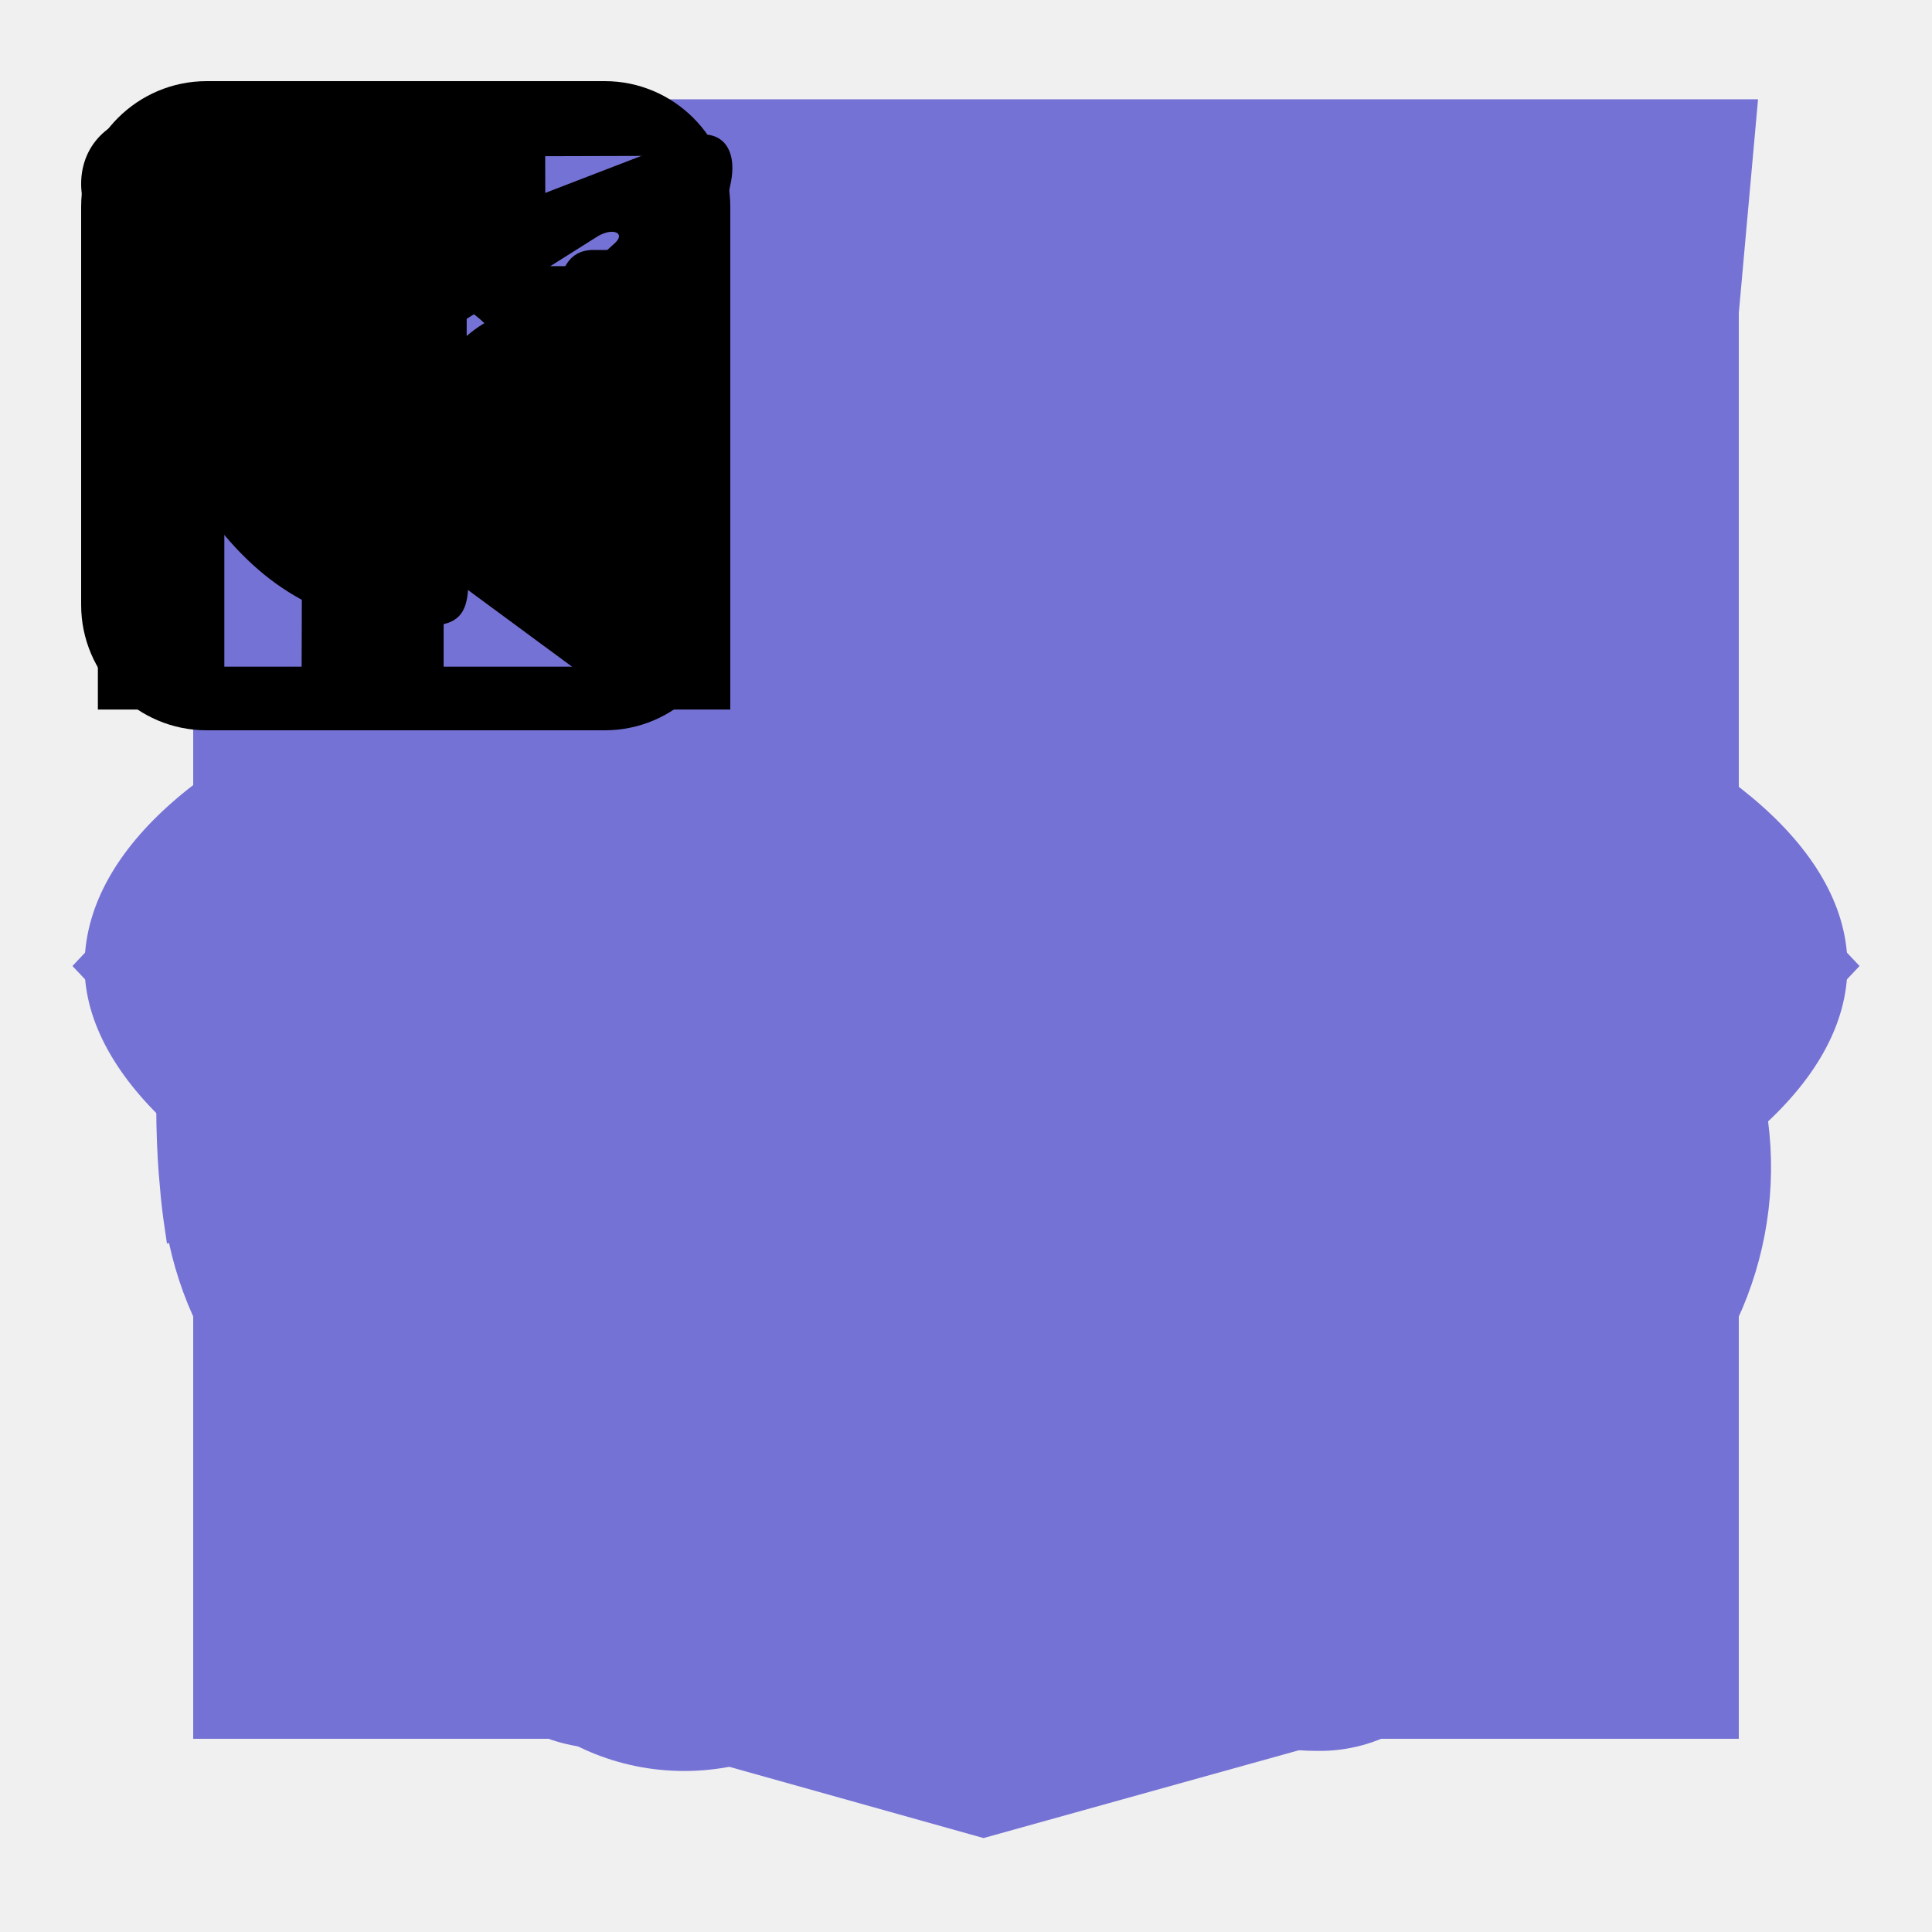
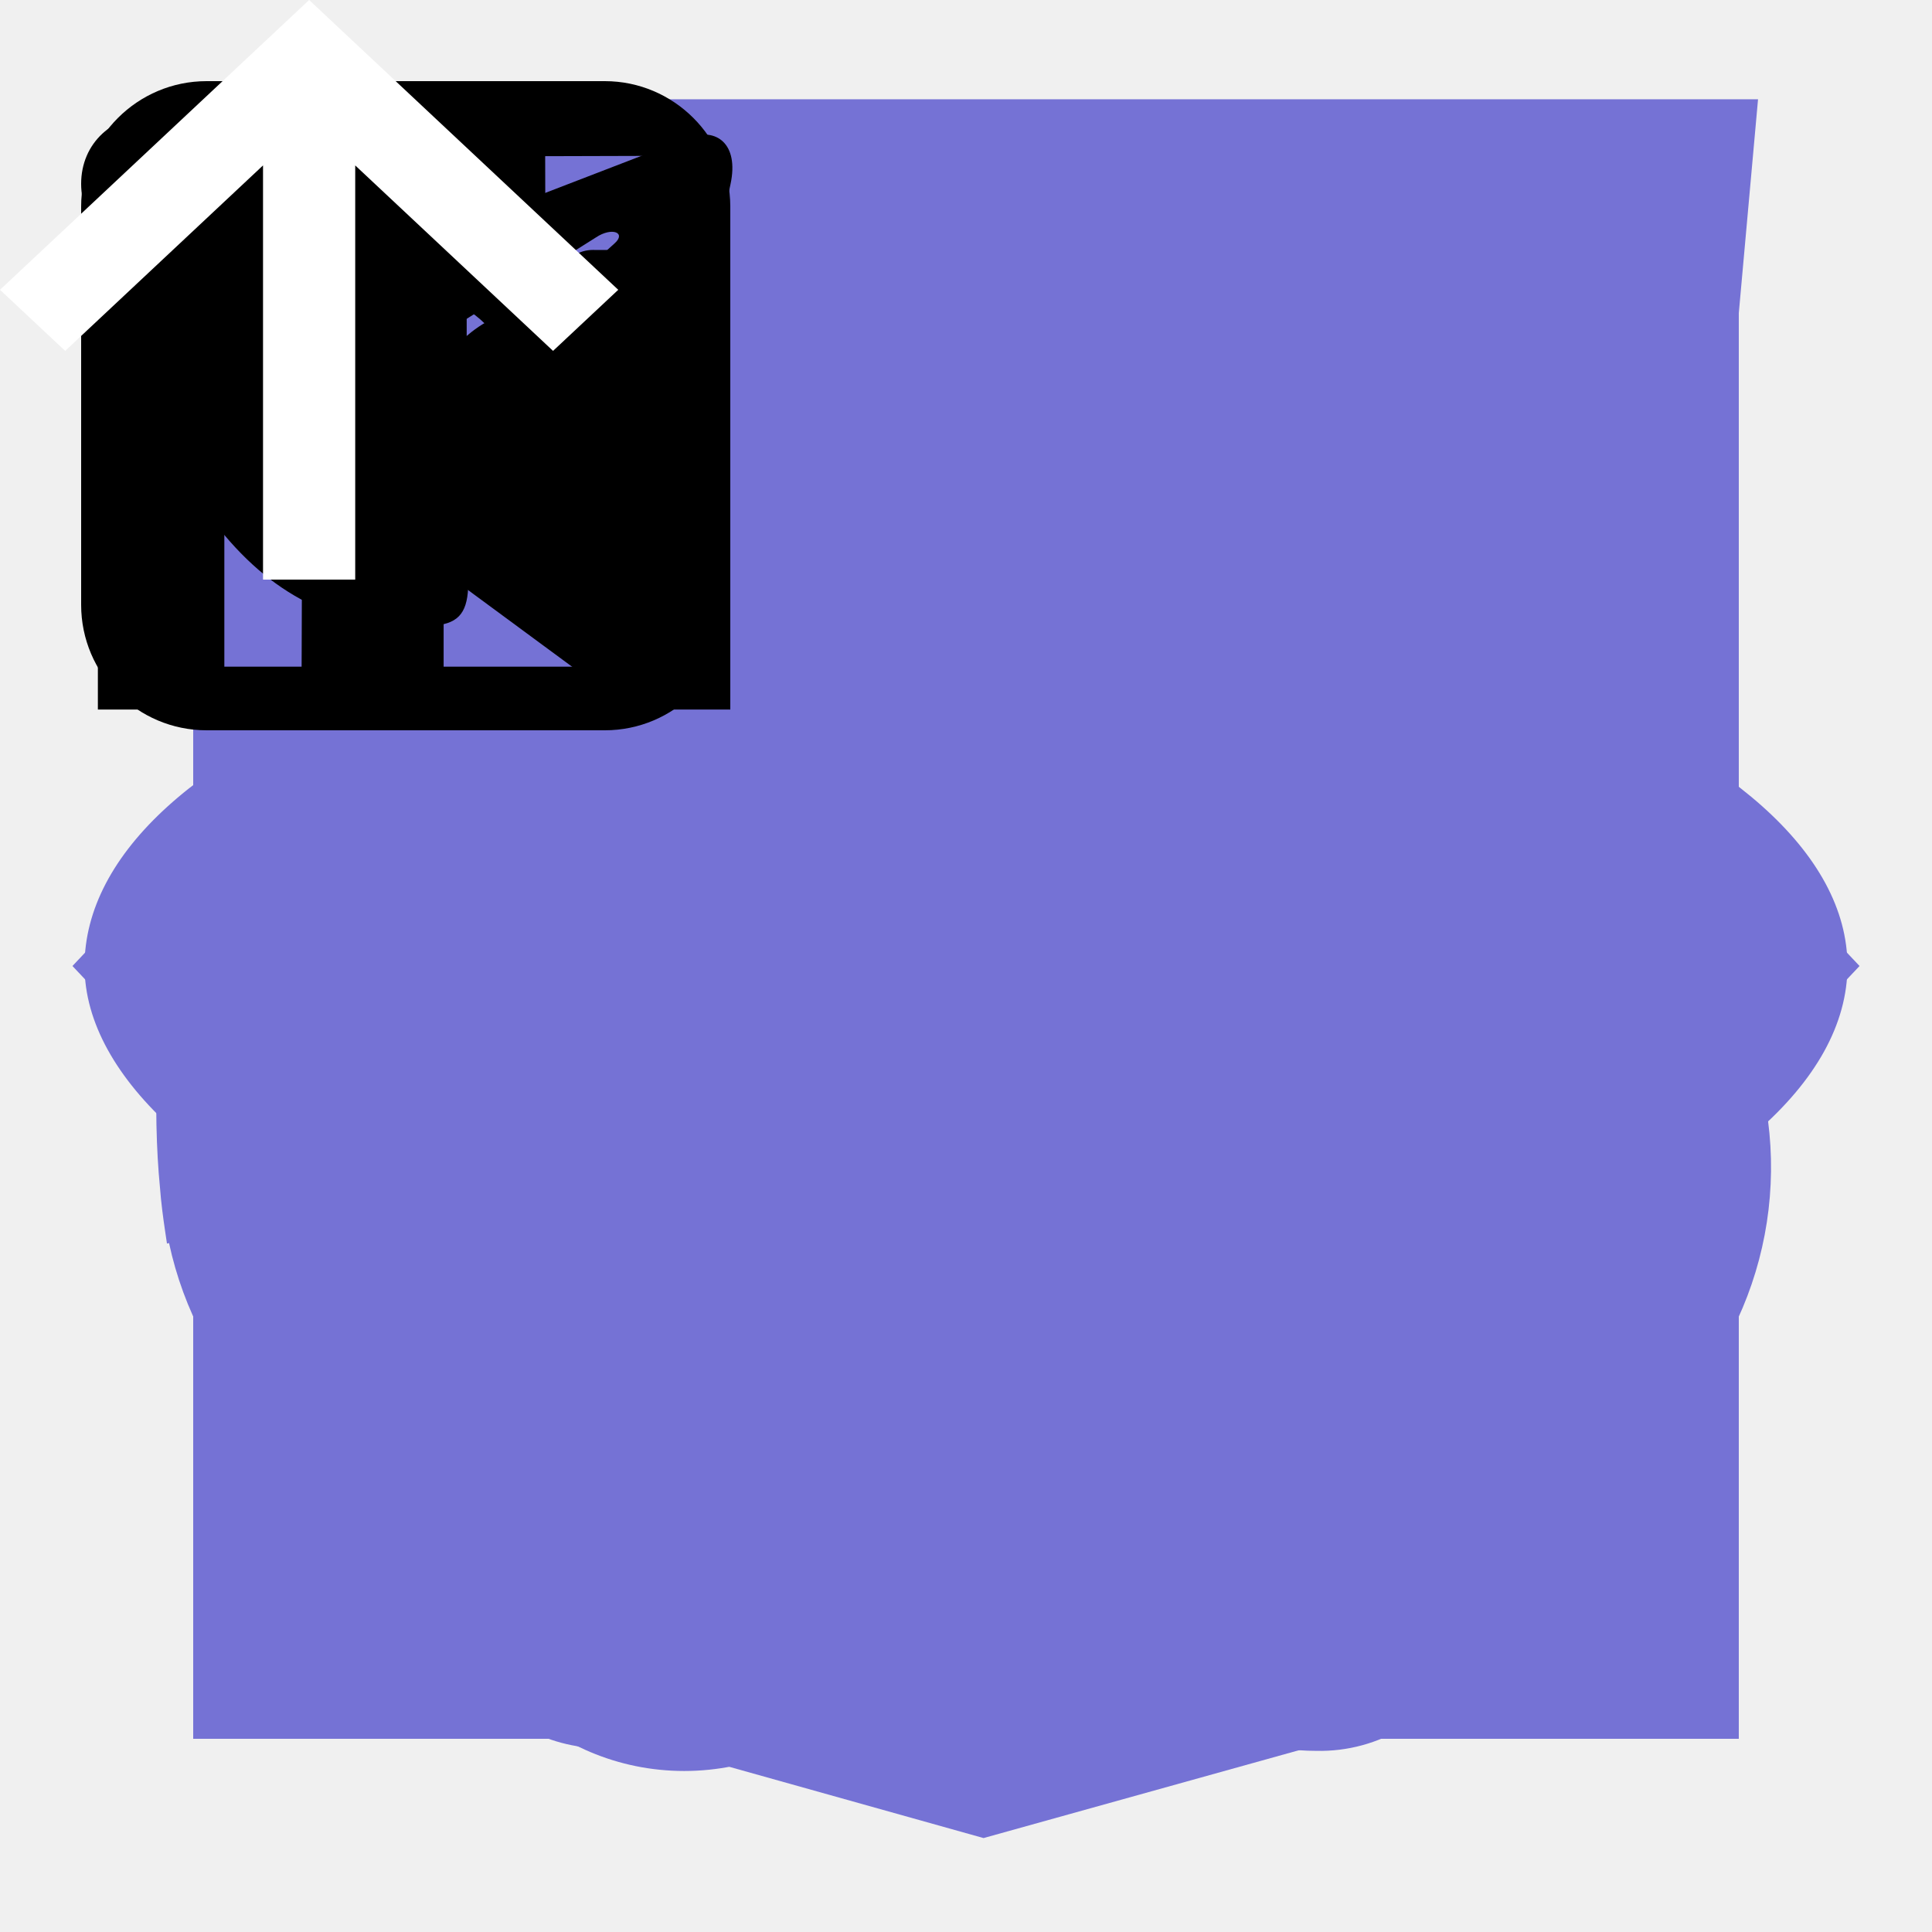
<svg xmlns="http://www.w3.org/2000/svg" width="50" height="50" viewBox="0 0 50 50" fill="none">
  <g id="code">
    <path fill-rule="evenodd" clip-rule="evenodd" d="M18.312 42.065L27.262 6.688L31.438 7.872L22.488 43.312L18.312 42.065Z" fill="#7572D5" />
    <path fill-rule="evenodd" clip-rule="evenodd" d="M13.502 12.688L16.562 15.928L7.995 25L16.562 34.072L13.502 37.312L1.875 25L13.502 12.688Z" fill="#7572D5" />
    <path fill-rule="evenodd" clip-rule="evenodd" d="M36.498 12.688L33.438 15.928L42.005 25L33.438 34.072L36.498 37.312L48.125 25L36.498 12.688Z" fill="#7572D5" />
  </g>
  <g id="css">
    <path d="M38.051 10.844L12.946 10.838L13.351 15.755L32.638 15.758L32.152 20.85H19.503L19.961 25.674H31.736L31.039 32.281L25.497 33.789L19.866 32.27L19.508 28.313H14.536L15.088 35.541L25.497 38.734L35.731 35.865L38.049 10.845L38.051 10.844ZM5.498 2.569H45.498L41.86 43L25.454 47.569L9.14 42.997L5.498 2.569Z" fill="#7572D5" />
  </g>
  <g id="react">
    <g clip-path="url(#clip0_20_1854)">
      <path d="M47.812 25C47.812 22.083 44.688 19.375 39.479 17.5L38.542 17.188V16.771C39.688 11.042 38.854 6.771 36.25 5.208C33.646 3.646 29.792 5.104 25.625 8.75L25 9.375L24.792 9.167H24.583C20.312 5.208 16.146 3.854 13.542 5.312C10.938 6.771 10.208 10.833 11.25 16.146C11.36 16.484 11.43 16.833 11.458 17.188L10.312 17.604C5.208 19.375 2.188 22.083 2.188 25C2.188 27.917 5.521 30.833 10.729 32.708L11.458 32.917C11.33 33.285 11.259 33.672 11.25 34.062C10.208 39.271 11.146 43.229 13.542 44.688C15.938 46.146 20.312 44.792 24.479 41.146L25.104 40.625L25.938 41.458C28.854 43.958 31.771 45.312 34.062 45.312C34.871 45.331 35.667 45.114 36.354 44.688C38.958 43.229 39.896 38.958 38.75 33.542V33.333C38.705 33.162 38.67 32.988 38.646 32.812H38.958C44.479 30.833 47.812 28.021 47.812 25ZM44.792 25C44.792 26.25 42.5 28.438 38.021 29.896H37.812C37.266 28.22 36.605 26.584 35.833 25C36.562 23.333 37.188 21.667 37.708 20.104L38.542 20.312C42.708 21.771 44.792 23.75 44.792 25ZM27.917 39.167L27.083 38.542C28.276 37.22 29.389 35.829 30.417 34.375L35.729 33.542C35.833 33.75 35.833 33.958 35.938 34.062C36.309 35.949 36.379 37.883 36.146 39.792C35.999 40.705 35.561 41.545 34.896 42.188C33.854 42.812 31.042 41.979 27.917 39.167ZM26.562 34.583L25.104 36.458L23.438 34.583H26.562ZM12.292 20C12.815 21.717 13.477 23.39 14.271 25C13.476 26.646 12.815 28.353 12.292 30.104L11.667 29.896C9.843 29.32 8.145 28.401 6.667 27.188C6.284 26.945 5.956 26.626 5.705 26.249C5.454 25.872 5.284 25.447 5.208 25C5.208 23.75 7.292 21.771 11.25 20.417L12.292 20ZM23.438 15.417L25 13.646L26.562 15.417H23.438ZM34.896 7.812C36.042 8.437 36.667 11.562 35.729 16.146C35.734 16.202 35.727 16.259 35.709 16.313C35.691 16.366 35.663 16.416 35.625 16.458L30.417 15.625C29.389 14.171 28.276 12.78 27.083 11.458L27.708 10.938C31.042 8.021 33.75 7.187 34.896 7.812ZM17.5 18.854L16.667 20.208L15.938 21.562C15.625 20.833 15.417 20.104 15.104 19.271L17.5 18.854ZM15.104 30.729C15.417 30 15.625 29.271 15.938 28.438L16.667 29.792L17.5 31.146L15.104 30.729ZM32.5 25C31.97 26.142 31.379 27.255 30.729 28.333C30.104 29.479 29.375 30.521 28.75 31.562H21.25C20.521 30.417 19.792 29.375 19.271 28.333C18.616 27.258 18.025 26.145 17.5 25C18.005 23.846 18.597 22.732 19.271 21.667C19.869 20.587 20.53 19.544 21.25 18.542C23.746 18.333 26.254 18.333 28.75 18.542C29.479 19.583 30.104 20.625 30.729 21.667C31.403 22.732 31.995 23.846 32.5 25ZM33.333 20.208L32.5 18.854L34.896 19.375C34.664 20.121 34.386 20.851 34.062 21.562L33.333 20.208ZM32.5 31.146L33.333 29.792L34.062 28.333L35 30.729L32.5 31.146ZM22.812 11.354H22.917L19.583 15.521L14.375 16.354C14.271 16.042 14.271 15.833 14.167 15.521C13.333 11.25 13.958 8.333 15 7.812C15.277 7.631 15.61 7.557 15.938 7.604C17.396 7.604 19.896 8.646 22.708 11.146L22.812 11.354ZM14.167 34.583C14.186 34.262 14.256 33.945 14.375 33.646L19.688 34.375C20.689 35.848 21.803 37.241 23.021 38.542L22.812 38.75L22.604 38.958C21.184 40.274 19.521 41.3 17.708 41.979C17.311 42.187 16.875 42.313 16.427 42.349C15.98 42.385 15.53 42.33 15.104 42.188C13.958 41.562 13.333 38.75 14.167 34.583Z" fill="#7572D5" />
      <path d="M25 20.417C24.089 20.396 23.193 20.647 22.426 21.138C21.659 21.629 21.055 22.337 20.692 23.173C20.329 24.008 20.223 24.933 20.388 25.828C20.553 26.724 20.981 27.551 21.618 28.202C22.255 28.854 23.071 29.301 23.963 29.486C24.855 29.672 25.781 29.587 26.625 29.243C27.468 28.9 28.191 28.313 28.699 27.557C29.207 26.801 29.479 25.911 29.479 25C29.48 23.802 29.011 22.652 28.174 21.795C27.337 20.939 26.197 20.444 25 20.417Z" fill="#7572D5" />
    </g>
    <defs>
      <clipPath id="clip0_20_1854">
        <rect width="50" height="50" fill="white" />
      </clipPath>
    </defs>
  </g>
  <g id="typescript">
    <path d="M5 25V45H45V5H5V25ZM37.235 23.407C38.252 23.66 39.025 24.112 39.737 24.848C40.105 25.242 40.652 25.958 40.695 26.132C40.708 26.182 38.968 27.348 37.915 28.003C37.877 28.028 37.723 27.863 37.553 27.61C37.037 26.86 36.498 26.537 35.673 26.48C34.46 26.397 33.68 27.032 33.687 28.092C33.676 28.352 33.734 28.611 33.857 28.842C34.123 29.393 34.62 29.725 36.173 30.397C39.038 31.63 40.263 32.442 41.025 33.597C41.875 34.885 42.067 36.943 41.488 38.473C40.855 40.137 39.28 41.267 37.063 41.64C36.378 41.762 34.753 41.743 34.017 41.61C32.41 41.323 30.887 40.53 29.947 39.488C29.578 39.083 28.86 38.022 28.905 37.947C28.923 37.92 29.088 37.818 29.272 37.712C29.452 37.61 30.123 37.222 30.758 36.853L31.908 36.187L32.15 36.543C32.487 37.057 33.222 37.762 33.667 37.997C34.943 38.67 36.695 38.575 37.558 37.8C37.732 37.654 37.869 37.469 37.96 37.261C38.05 37.053 38.092 36.827 38.08 36.6C38.08 36.137 38.022 35.933 37.78 35.583C37.47 35.14 36.835 34.767 35.032 33.983C32.968 33.095 32.08 32.543 31.267 31.667C30.759 31.088 30.384 30.405 30.168 29.667C30.017 29.102 29.978 27.685 30.098 27.115C30.523 25.12 32.028 23.732 34.2 23.318C34.905 23.185 36.543 23.235 37.235 23.407ZM27.845 25.077L27.858 26.715H22.65V41.508H18.967V26.715H13.763V25.108C13.763 24.218 13.782 23.475 13.807 23.458C13.827 23.432 16.995 23.418 20.835 23.425L27.827 23.445L27.845 25.077Z" fill="#7572D5" />
  </g>
  <g id="styled-components">
    <path d="M37.259 6.25L36.989 7.65C36.571 10.302 36.722 11.061 37.868 12.045L38.975 12.955L37.829 18.03C37.144 21.059 36.304 23.597 35.771 24.431C35.313 25.15 34.78 26.21 34.664 26.779C34.473 27.459 33.825 28.143 32.833 28.748C31.958 29.242 30.238 30.566 29.02 31.629C28.047 32.499 27.377 33.033 27.013 33.262L25.823 34.196C25.442 34.805 25.225 35.295 25.142 35.667C25.059 36.05 25.106 36.304 25.229 36.49C25.348 36.669 25.553 36.795 25.834 36.874C26.167 36.951 26.51 36.979 26.851 36.956C27.622 36.904 28.386 36.769 29.128 36.555C29.381 36.487 29.579 36.422 29.752 36.365C30.019 36.039 30.635 35.424 31.727 34.353C34.625 31.515 35.731 29.961 34.589 30.38C34.167 30.53 34.358 30.151 35.082 29.392C36.61 27.914 37.486 25.68 39.317 18.675C40.766 13.144 40.766 13.066 41.833 13.066C42.334 13.066 43.75 13.152 43.75 13.152V6.25H40.499H37.259ZM24.422 18.081C23.369 18.073 21.106 19.666 14.33 25.161C14.038 25.852 14.013 26.328 14.146 26.636C14.233 26.847 14.392 26.994 14.611 27.101C14.828 27.209 15.109 27.273 15.419 27.298C16.035 27.352 16.763 27.255 17.35 27.141L17.747 27.051C17.883 26.87 18.061 26.725 18.266 26.629C18.684 26.4 20.439 24.81 22.194 23.106C25.283 19.999 26.007 18.596 24.75 18.142C24.646 18.101 24.533 18.08 24.422 18.081ZM32.336 20.239C31.41 20.264 29.741 21.331 26.883 23.597C25.449 24.753 24.541 25.376 24.054 25.505L22.165 26.987C21.455 28.275 21.351 29.074 21.538 29.514C21.585 29.622 21.653 29.721 21.739 29.803C21.824 29.886 21.925 29.95 22.036 29.994C22.311 30.102 22.605 30.156 22.901 30.155C23.608 30.147 24.311 30.045 24.991 29.85C25.345 29.756 25.695 29.646 26.04 29.521L26.144 29.478L26.335 29.378C26.696 28.916 27.525 28.046 28.563 27.044C31.842 23.901 33.518 21.667 33.176 20.833C33.021 20.429 32.754 20.225 32.336 20.239ZM23.6 24.105C23.333 24.134 22.735 24.592 21.657 25.53C20.1 26.897 18.403 27.685 17.815 27.334C17.679 27.364 17.542 27.393 17.404 27.42C16.806 27.538 16.06 27.635 15.393 27.581C15.079 27.562 14.771 27.485 14.485 27.355C14.215 27.233 14 27.016 13.88 26.747C13.746 26.425 13.746 26.024 13.898 25.512L11.555 27.423L6.254 31.78V38.842L23.625 25.251C23.622 25.102 23.641 24.953 23.683 24.81C23.816 24.331 23.809 24.087 23.6 24.109V24.105ZM31.075 26.392C30.811 26.392 30.372 26.761 29.669 27.502C28.714 28.515 27.211 29.496 26.415 29.696L26.292 29.761C26.161 29.814 26.029 29.865 25.896 29.911C25.679 29.983 25.398 30.069 25.074 30.155C24.425 30.33 23.618 30.491 22.897 30.473C22.557 30.473 22.221 30.407 21.906 30.28C21.609 30.159 21.372 29.927 21.243 29.636C21.034 29.138 21.117 28.44 21.574 27.448L6.25 39.437V43.75H12.982L27.262 32.61C27.633 32.202 28.191 31.644 28.945 30.946C30.963 29.088 31.421 28.447 31.421 27.499C31.421 26.761 31.338 26.389 31.075 26.389V26.392ZM34.473 33.373L33.251 34.583C32.567 35.227 31.345 36.022 30.509 36.362L30.343 36.433L30.332 36.451L30.296 36.487C30.264 36.512 30.249 36.516 30.224 36.526C29.89 36.652 29.551 36.763 29.208 36.859C28.444 37.08 27.659 37.218 26.865 37.271C26.49 37.295 26.113 37.262 25.748 37.174C25.431 37.105 25.151 36.921 24.962 36.659C24.789 36.394 24.739 36.039 24.836 35.603C24.913 35.292 25.028 34.991 25.178 34.708L13.656 43.75H28.981L30.811 41.667C33.327 38.753 34.473 36.669 34.473 34.887V33.373Z" fill="#7572D5" />
  </g>
  <g id="figma">
    <path d="M17.708 4.167C14.257 4.167 11.458 6.965 11.458 10.417C11.458 13.868 14.257 16.667 17.708 16.667H32.292C35.743 16.667 38.542 13.868 38.542 10.417C38.542 6.965 35.743 4.167 32.292 4.167H17.708Z" fill="#7572D5" />
    <path d="M32.292 18.75C28.84 18.75 26.042 21.548 26.042 25C26.042 28.452 28.84 31.25 32.292 31.25C35.744 31.25 38.542 28.452 38.542 25C38.542 21.548 35.744 18.75 32.292 18.75Z" fill="#7572D5" />
    <path d="M11.458 25C11.458 21.548 14.257 18.75 17.708 18.75H23.958V31.25H17.708C14.257 31.25 11.458 28.452 11.458 25Z" fill="#7572D5" />
    <path d="M17.708 33.333C14.257 33.333 11.458 36.132 11.458 39.583C11.458 43.035 14.257 45.833 17.708 45.833C21.16 45.833 23.958 43.035 23.958 39.583V33.333H17.708Z" fill="#7572D5" />
  </g>
  <g id="testimony">
    <path d="M13.542 20.833C13.077 20.833 12.631 20.904 12.188 20.969C12.331 20.485 12.479 19.994 12.717 19.552C12.954 18.91 13.325 18.354 13.694 17.794C14.002 17.188 14.546 16.777 14.946 16.258C15.365 15.754 15.935 15.419 16.387 15C16.831 14.562 17.413 14.344 17.875 14.035C18.358 13.758 18.779 13.452 19.229 13.306L20.352 12.844L21.34 12.433L20.329 8.396L19.085 8.696C18.688 8.796 18.202 8.912 17.65 9.052C17.085 9.156 16.483 9.442 15.812 9.702C15.15 9.998 14.383 10.198 13.671 10.673C12.954 11.127 12.127 11.506 11.398 12.115C10.692 12.742 9.84 13.285 9.21 14.083C8.523 14.829 7.844 15.613 7.317 16.504C6.706 17.354 6.292 18.288 5.854 19.21C5.458 20.133 5.14 21.077 4.879 21.994C4.385 23.831 4.165 25.577 4.079 27.071C4.008 28.567 4.05 29.81 4.138 30.71C4.169 31.135 4.227 31.548 4.269 31.833L4.321 32.183L4.375 32.171C4.746 33.902 5.599 35.492 6.835 36.759C8.072 38.025 9.642 38.915 11.364 39.327C13.085 39.738 14.888 39.654 16.564 39.083C18.24 38.512 19.72 37.479 20.832 36.103C21.945 34.726 22.646 33.063 22.853 31.305C23.06 29.547 22.765 27.766 22.002 26.169C21.24 24.571 20.04 23.223 18.543 22.278C17.046 21.334 15.312 20.833 13.542 20.833ZM36.458 20.833C35.994 20.833 35.548 20.904 35.104 20.969C35.248 20.485 35.396 19.994 35.633 19.552C35.871 18.91 36.242 18.354 36.61 17.794C36.919 17.188 37.462 16.777 37.862 16.258C38.281 15.754 38.852 15.419 39.304 15C39.748 14.562 40.329 14.344 40.792 14.035C41.275 13.758 41.696 13.452 42.146 13.306L43.269 12.844L44.256 12.433L43.246 8.396L42.002 8.696C41.604 8.796 41.119 8.912 40.567 9.052C40.002 9.156 39.4 9.442 38.729 9.702C38.069 10 37.3 10.198 36.587 10.675C35.871 11.129 35.044 11.508 34.315 12.117C33.608 12.744 32.756 13.287 32.127 14.083C31.44 14.829 30.76 15.613 30.233 16.504C29.623 17.354 29.208 18.288 28.771 19.21C28.375 20.133 28.056 21.077 27.796 21.994C27.302 23.831 27.081 25.577 26.996 27.071C26.925 28.567 26.967 29.81 27.054 30.71C27.085 31.135 27.144 31.548 27.185 31.833L27.238 32.183L27.292 32.171C27.662 33.902 28.515 35.492 29.752 36.759C30.989 38.025 32.559 38.915 34.281 39.327C36.002 39.738 37.805 39.654 39.481 39.083C41.156 38.512 42.636 37.479 43.749 36.103C44.862 34.726 45.563 33.063 45.77 31.305C45.977 29.547 45.682 27.766 44.919 26.169C44.156 24.571 42.957 23.223 41.46 22.278C39.962 21.334 38.228 20.833 36.458 20.833Z" fill="#7572D5" />
  </g>
  <g id="instagram">
    <path d="M15.652 2.1H5.348C3.557 2.1 2.1 3.556 2.1 5.347V8.778V15.653C2.1 17.444 3.557 18.9 5.348 18.9H15.652C17.443 18.9 18.9 17.444 18.9 15.653V8.771V5.341C18.893 3.556 17.437 2.1 15.652 2.1ZM16.583 4.035H16.957V4.403V6.882L14.116 6.889L14.109 4.042L16.583 4.035ZM8.098 8.771C8.636 8.03 9.509 7.538 10.493 7.538C11.478 7.538 12.351 8.024 12.889 8.771C13.243 9.257 13.447 9.854 13.447 10.497C13.447 12.124 12.121 13.455 10.487 13.455C8.853 13.455 7.54 12.124 7.54 10.497C7.54 9.854 7.75 9.257 8.098 8.771ZM17.259 15.646C17.259 16.532 16.538 17.253 15.652 17.253H5.348C4.463 17.253 3.741 16.532 3.741 15.646V8.771H6.247C6.031 9.303 5.906 9.887 5.906 10.497C5.906 13.029 7.967 15.089 10.5 15.089C13.033 15.089 15.094 13.029 15.094 10.497C15.094 9.887 14.969 9.303 14.752 8.771H17.259V15.646Z" fill="currentColor" />
  </g>
  <g id="telegram">
    <path d="M18.906 4.764L16.37 16.721C16.179 17.564 15.68 17.774 14.972 17.377L11.108 14.53L9.245 16.323C9.038 16.53 8.866 16.702 8.468 16.702L8.746 12.768L15.905 6.299C16.217 6.022 15.838 5.867 15.422 6.145L6.571 11.719L2.76 10.526C1.932 10.267 1.917 9.697 2.933 9.299L17.837 3.557C18.527 3.299 19.131 3.71 18.906 4.764Z" fill="currentColor" />
  </g>
  <g id="vk">
    <path d="M18.17 13.994C17.804 13.539 17.388 13.131 16.986 12.737C16.843 12.597 16.695 12.452 16.553 12.308C16.144 11.893 16.129 11.738 16.453 11.267C16.677 10.942 16.915 10.617 17.144 10.303C17.353 10.018 17.568 9.724 17.775 9.428L17.817 9.367C18.212 8.801 18.62 8.216 18.837 7.51C18.894 7.324 18.953 7.05 18.817 6.82C18.682 6.591 18.419 6.522 18.234 6.489C18.142 6.473 18.051 6.471 17.966 6.471L15.381 6.469L15.36 6.468C14.969 6.468 14.705 6.659 14.554 7.052C14.41 7.427 14.252 7.827 14.071 8.207C13.712 8.963 13.255 9.834 12.595 10.561L12.567 10.592C12.489 10.679 12.4 10.777 12.336 10.777C12.326 10.777 12.315 10.775 12.303 10.771C12.166 10.716 12.074 10.373 12.079 10.213C12.079 10.211 12.079 10.209 12.079 10.206L12.077 7.111C12.077 7.1 12.076 7.089 12.075 7.078C12.009 6.575 11.863 6.262 11.313 6.15C11.298 6.147 11.283 6.146 11.268 6.146H8.581C8.143 6.146 7.901 6.33 7.675 6.606C7.613 6.68 7.486 6.834 7.549 7.02C7.613 7.209 7.821 7.25 7.889 7.263C8.225 7.329 8.415 7.542 8.468 7.915C8.562 8.561 8.574 9.251 8.505 10.087C8.485 10.319 8.447 10.498 8.385 10.651C8.37 10.687 8.318 10.804 8.266 10.804C8.249 10.804 8.201 10.797 8.112 10.734C7.904 10.586 7.751 10.375 7.574 10.114C6.969 9.228 6.461 8.252 6.021 7.129C5.858 6.716 5.553 6.485 5.163 6.478C4.734 6.471 4.345 6.468 3.974 6.468C3.569 6.468 3.193 6.472 2.826 6.48C2.512 6.486 2.295 6.583 2.181 6.77C2.066 6.957 2.074 7.203 2.203 7.5C3.237 9.883 4.175 11.615 5.243 13.117C5.992 14.168 6.743 14.896 7.607 15.407C8.517 15.946 9.536 16.208 10.724 16.208C10.858 16.208 10.998 16.205 11.138 16.198C11.828 16.163 12.084 15.904 12.116 15.208C12.132 14.852 12.169 14.479 12.338 14.161C12.444 13.961 12.544 13.961 12.576 13.961C12.639 13.961 12.717 13.991 12.801 14.047C12.951 14.148 13.08 14.284 13.186 14.403C13.285 14.516 13.383 14.63 13.482 14.745C13.694 14.991 13.913 15.246 14.143 15.487C14.645 16.016 15.197 16.249 15.832 16.198H18.202C18.207 16.198 18.212 16.198 18.218 16.198C18.454 16.182 18.658 16.046 18.779 15.825C18.928 15.552 18.925 15.204 18.771 14.893C18.596 14.541 18.369 14.241 18.17 13.994Z" fill="currentColor" />
  </g>
  <g id="linkedin">
    <path d="M5.806 7.886H2.533V18.363H5.806V7.886Z" fill="currentColor" />
    <path d="M4.101 2.94C2.894 2.94 2.1 3.721 2.1 4.757C2.1 5.774 2.868 6.574 4.055 6.574H4.081C5.314 6.574 6.082 5.768 6.075 4.757C6.049 3.721 5.308 2.94 4.101 2.94Z" fill="currentColor" />
    <path d="M14.748 7.788C12.871 7.788 11.697 8.811 11.481 9.533V7.886H7.801C7.847 8.759 7.801 18.363 7.801 18.363H11.481V12.701C11.481 12.38 11.468 12.065 11.559 11.842C11.809 11.212 12.353 10.556 13.331 10.556C14.61 10.556 15.187 11.527 15.187 12.944V18.363H18.9V12.537C18.9 9.297 17.076 7.788 14.748 7.788Z" fill="currentColor" />
  </g>
+   <g id="arrowGoTop">
+     <path d="M6.807 4.281V15H9.193V4.281L14.313 9.081L16 7.5L8 0L0 7.5L1.687 9.081L6.807 4.281Z" fill="white" />
+   </g>
</svg>
